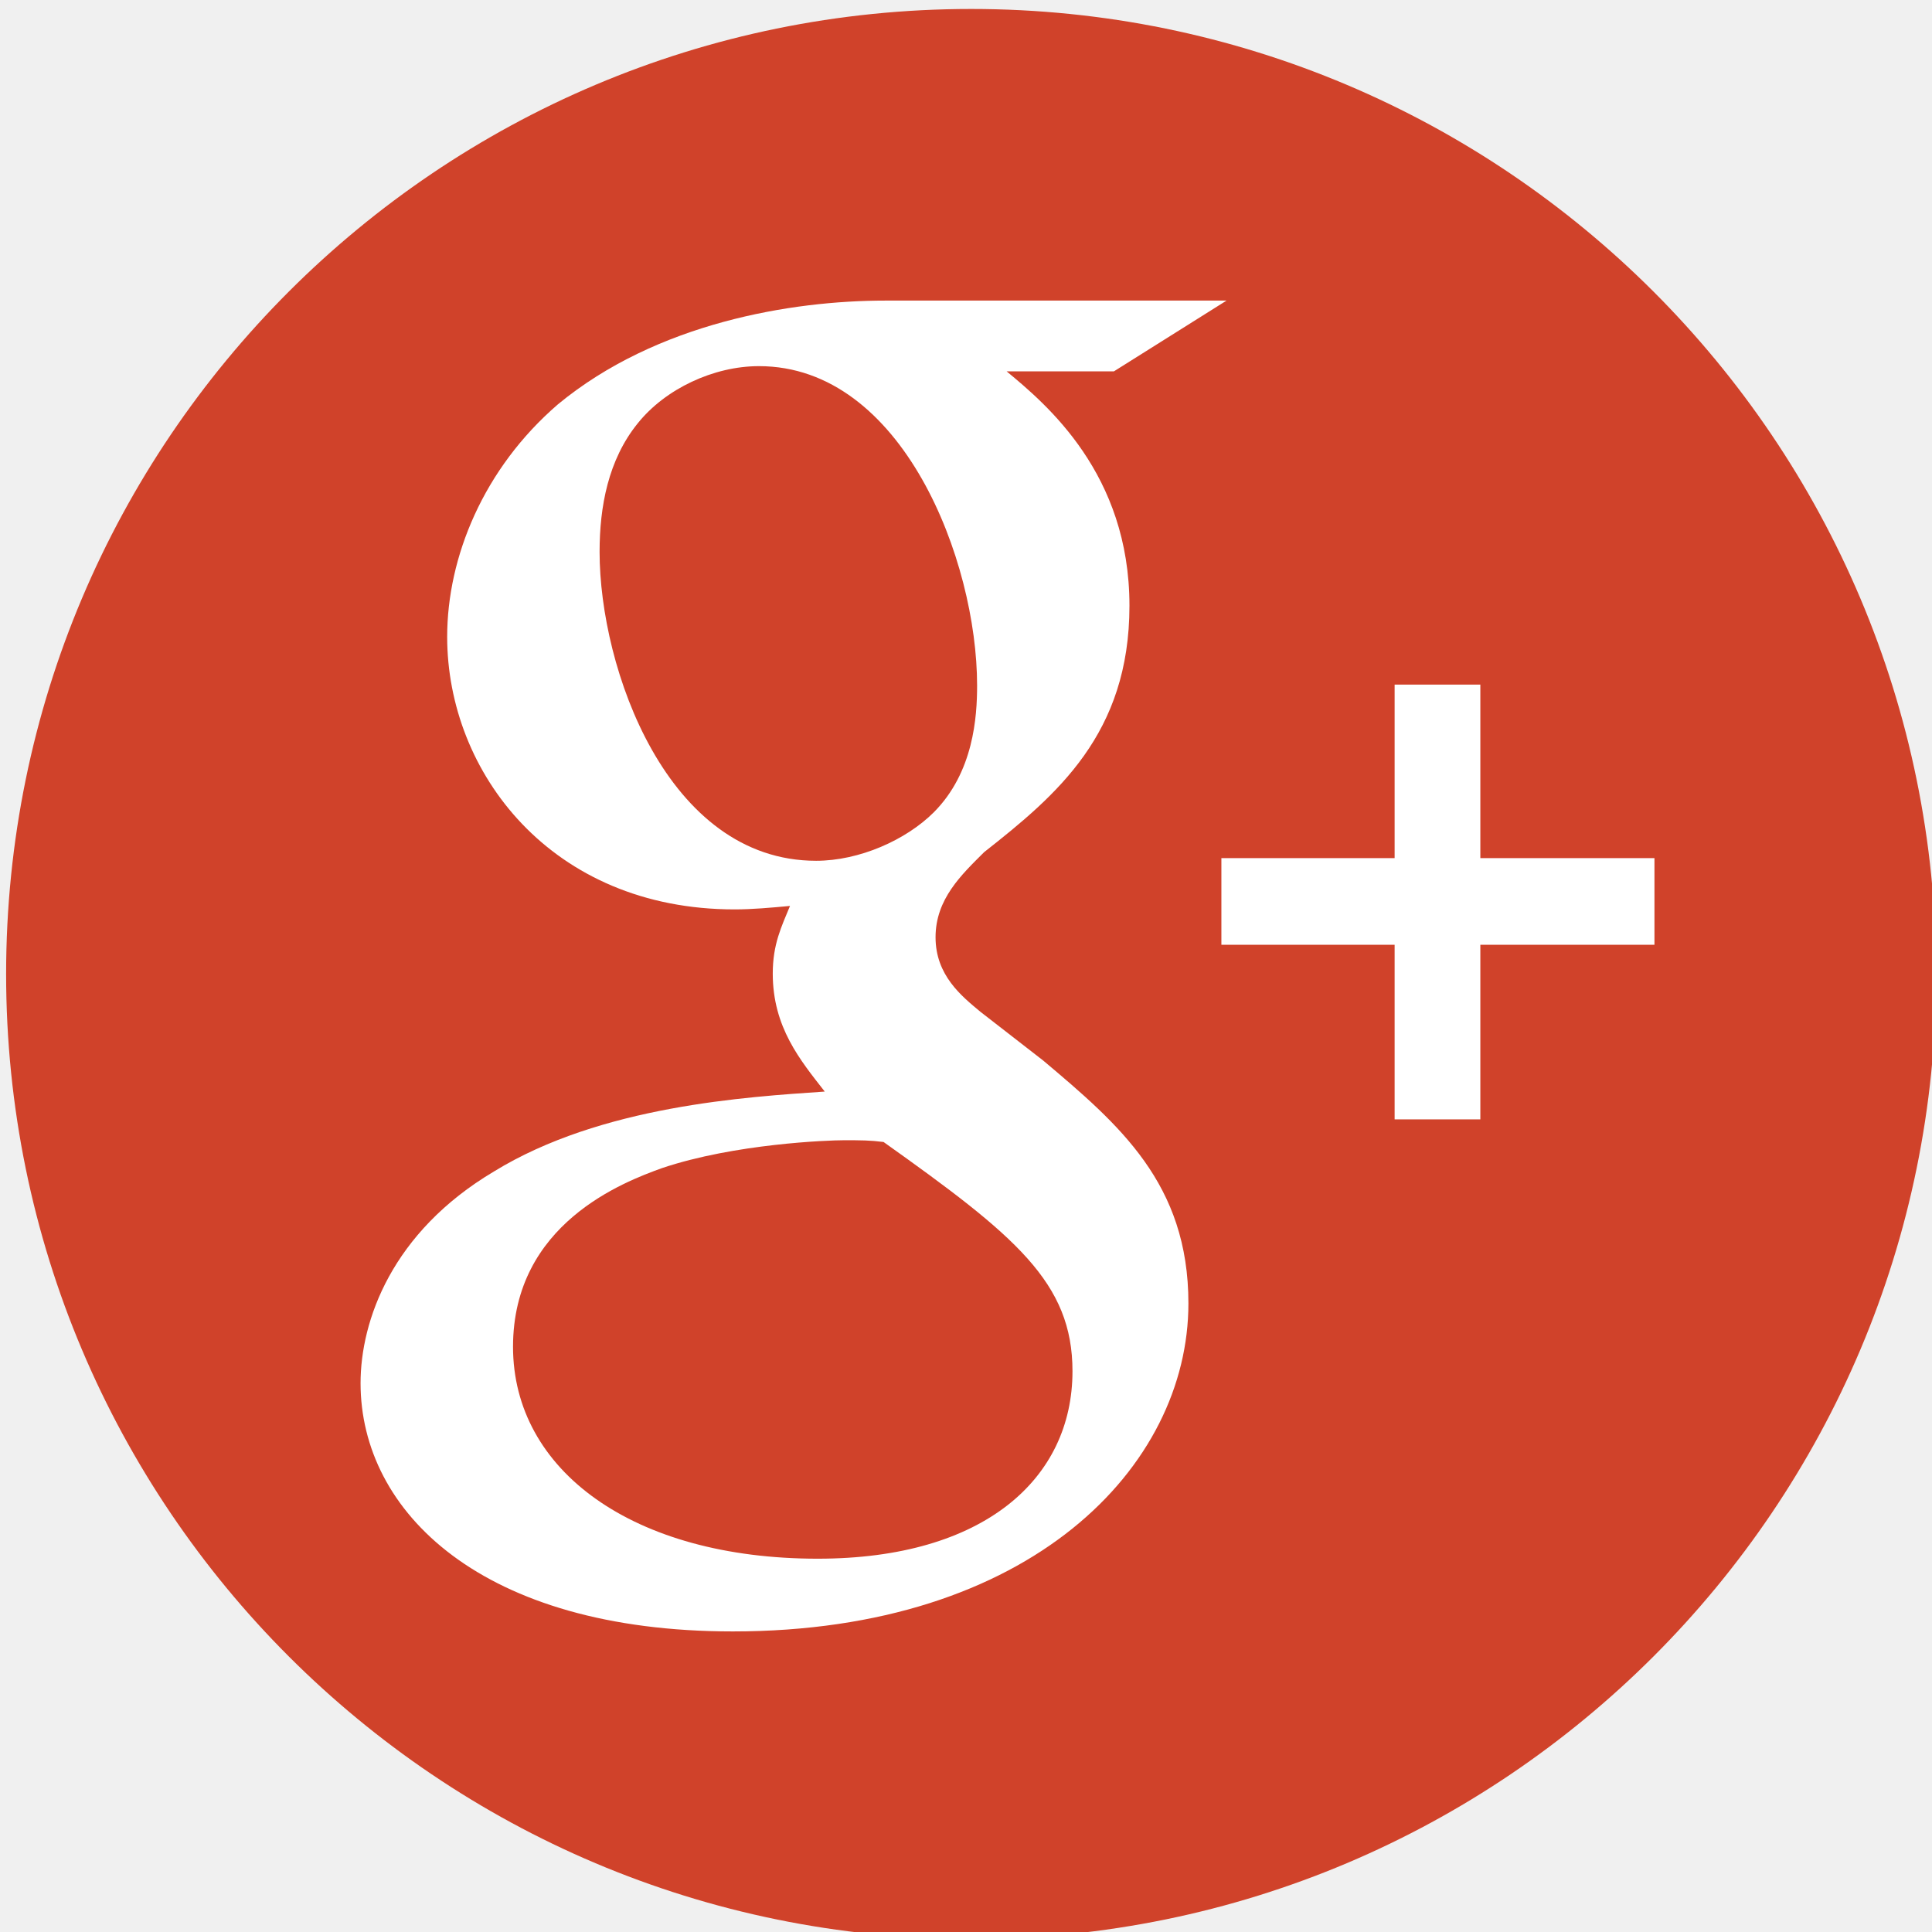
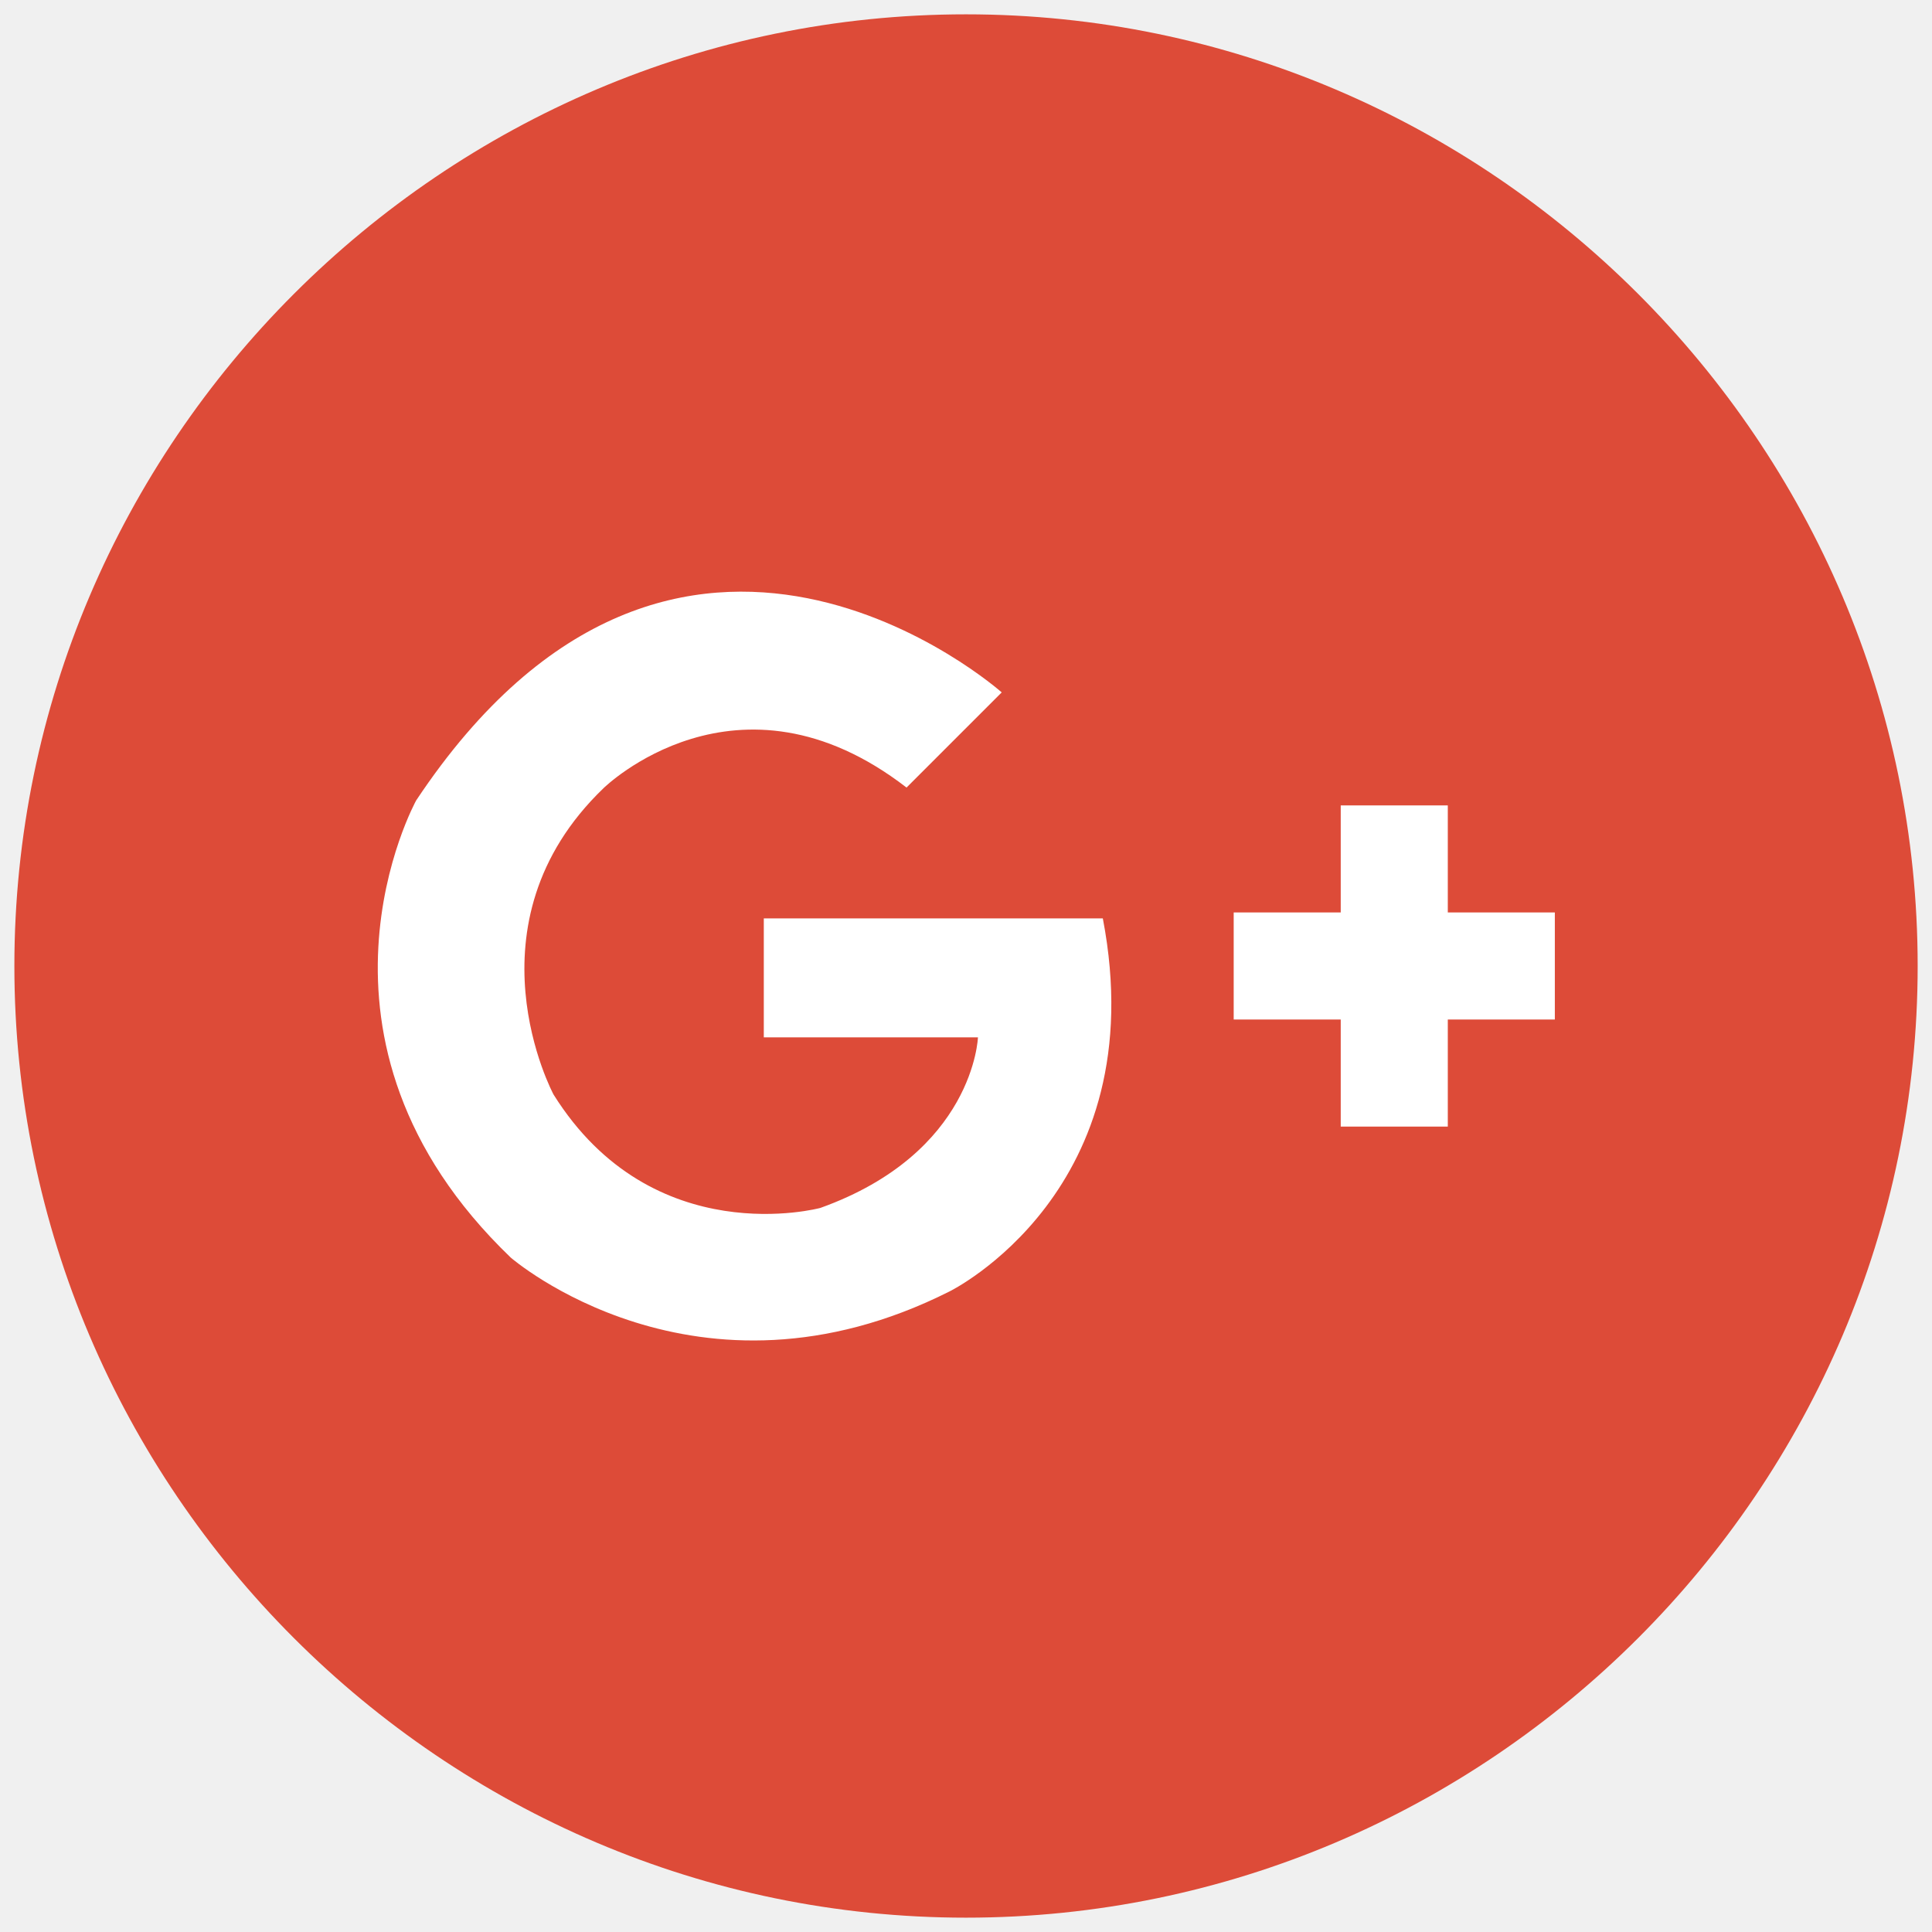
- <svg xmlns="http://www.w3.org/2000/svg" width="512" height="512" viewBox="0 0 512 512">
-   <path fill="#D0422A" d="M257.365 513.865c141.242 0 255.752-114.495 255.752-255.744 0-141.234-114.51-255.743-255.752-255.743-141.24 0-255.743 114.51-255.743 255.744 0 141.25 114.502 255.745 255.743 255.745" />
-   <path fill="#FFF" d="M276.4 281.01l-16.542-12.846c-5.036-4.18-11.927-9.693-11.927-19.786 0-10.136 6.892-16.58 12.87-22.545 19.268-15.166 38.517-31.304 38.517-65.32 0-34.973-22.006-53.37-32.553-62.102H295.2l29.848-18.752h-90.43c-24.814 0-60.573 5.872-86.754 27.485-19.737 17.02-29.358 40.496-29.358 61.628 0 35.87 27.545 72.23 76.178 72.23 4.597 0 9.62-.448 14.676-.92-2.272 5.527-4.57 10.128-4.57 17.94 0 14.243 7.324 22.983 13.777 31.255-20.664 1.424-59.242 3.71-87.686 21.19-27.08 16.108-35.327 39.548-35.327 56.097 0 34.06 32.104 65.78 98.665 65.78 78.94 0 120.723-43.675 120.723-86.915.015-31.77-18.34-47.404-38.54-64.42v.003zm-60.123-52.895c-39.49 0-57.38-51.047-57.38-81.852 0-11.993 2.27-24.373 10.082-34.043 7.36-9.21 20.182-15.188 32.153-15.188 38.068 0 57.81 51.508 57.81 84.634 0 8.288-.91 22.975-11.466 33.596-7.385 7.362-19.737 12.854-31.202 12.854h.002zm.45 184.957c-49.105 0-80.77-23.492-80.77-56.152 0-32.654 29.357-43.7 39.464-47.355 19.264-6.484 44.058-7.39 48.194-7.39 4.59 0 6.886 0 10.537.464 34.914 24.84 50.068 37.224 50.068 60.745 0 28.475-23.42 49.686-67.493 49.686v.002zm175.58-116.424V250.38h46.14v-22.965h-46.14v-45.99H369.59v45.99h-45.91v22.966h45.91v46.268h22.717z" />
+ <svg xmlns="http://www.w3.org/2000/svg" enable-background="new 0 0 50 50" version="1.1" viewBox="0 0 50 50" xml:space="preserve">
+   <path d="M25,0.371c13.546,0,24.629,11.083,24.629,24.628S38.546,49.629,25,49.629   C11.455,49.629,0.372,38.545,0.372,25S11.455,0.371,25,0.371z" fill="#DD4B38" />
+   <g display="none" fill="#fff">
+     <polygon points="37.469 20.844 37.469 23.614 40.239 23.614 40.239 26.385 37.469 26.385 37.469 29.156 34.698 29.156 34.698 26.385 31.928 26.385 31.928 23.614 34.698 23.614 34.698 20.844" display="inline" />
+     <path d="m12.532 31.928c-3.695-3.695-3.695-10.161 0.154-13.854 2.771-2.771 6.772-3.387 10.313-2.001l1.385 0.77 1.541 1.078-2.463 2.463-0.924-0.616c-2.155-1.385-5.233-1.077-7.234 0.924-2.309 2.309-2.463 6.464 0 8.927 2.309 2.463 6.465 2.463 8.62 0 0.616-0.615 1.232-1.539 1.386-2.463v-0.309h-5.542v-3.078h8.774l0.154 0.77v2.156c-0.154 2.002-0.925 4.002-2.31 5.387-3.695 3.539-10.16 3.539-13.854-0.154z" display="inline" />
+   </g>
+   <polygon points="37.469 23.614 37.469 20.844 34.698 20.844 34.698 23.614 31.928 23.614 31.928 26.385 34.698 26.385 34.698 29.156 37.469 29.156 37.469 26.385 40.239 26.385 40.239 23.614" fill="#fff" />
+   <path d="m23.461 20.382l2.463-2.463s-8.351-7.429-15.153 2.795c0 0-3.428 6.19 2.447 11.832 0 0 4.801 4.175 11.354 0.877 0 0 5.322-2.605 3.969-9.655h-8.774v3.078h5.542s-0.098 2.988-4.078 4.415c0 0-4.331 1.175-6.905-2.934 0 0-2.371-4.406 1.293-7.929-1e-3 0 3.459-3.402 7.842-0.016z" fill="#fff" />
</svg>
